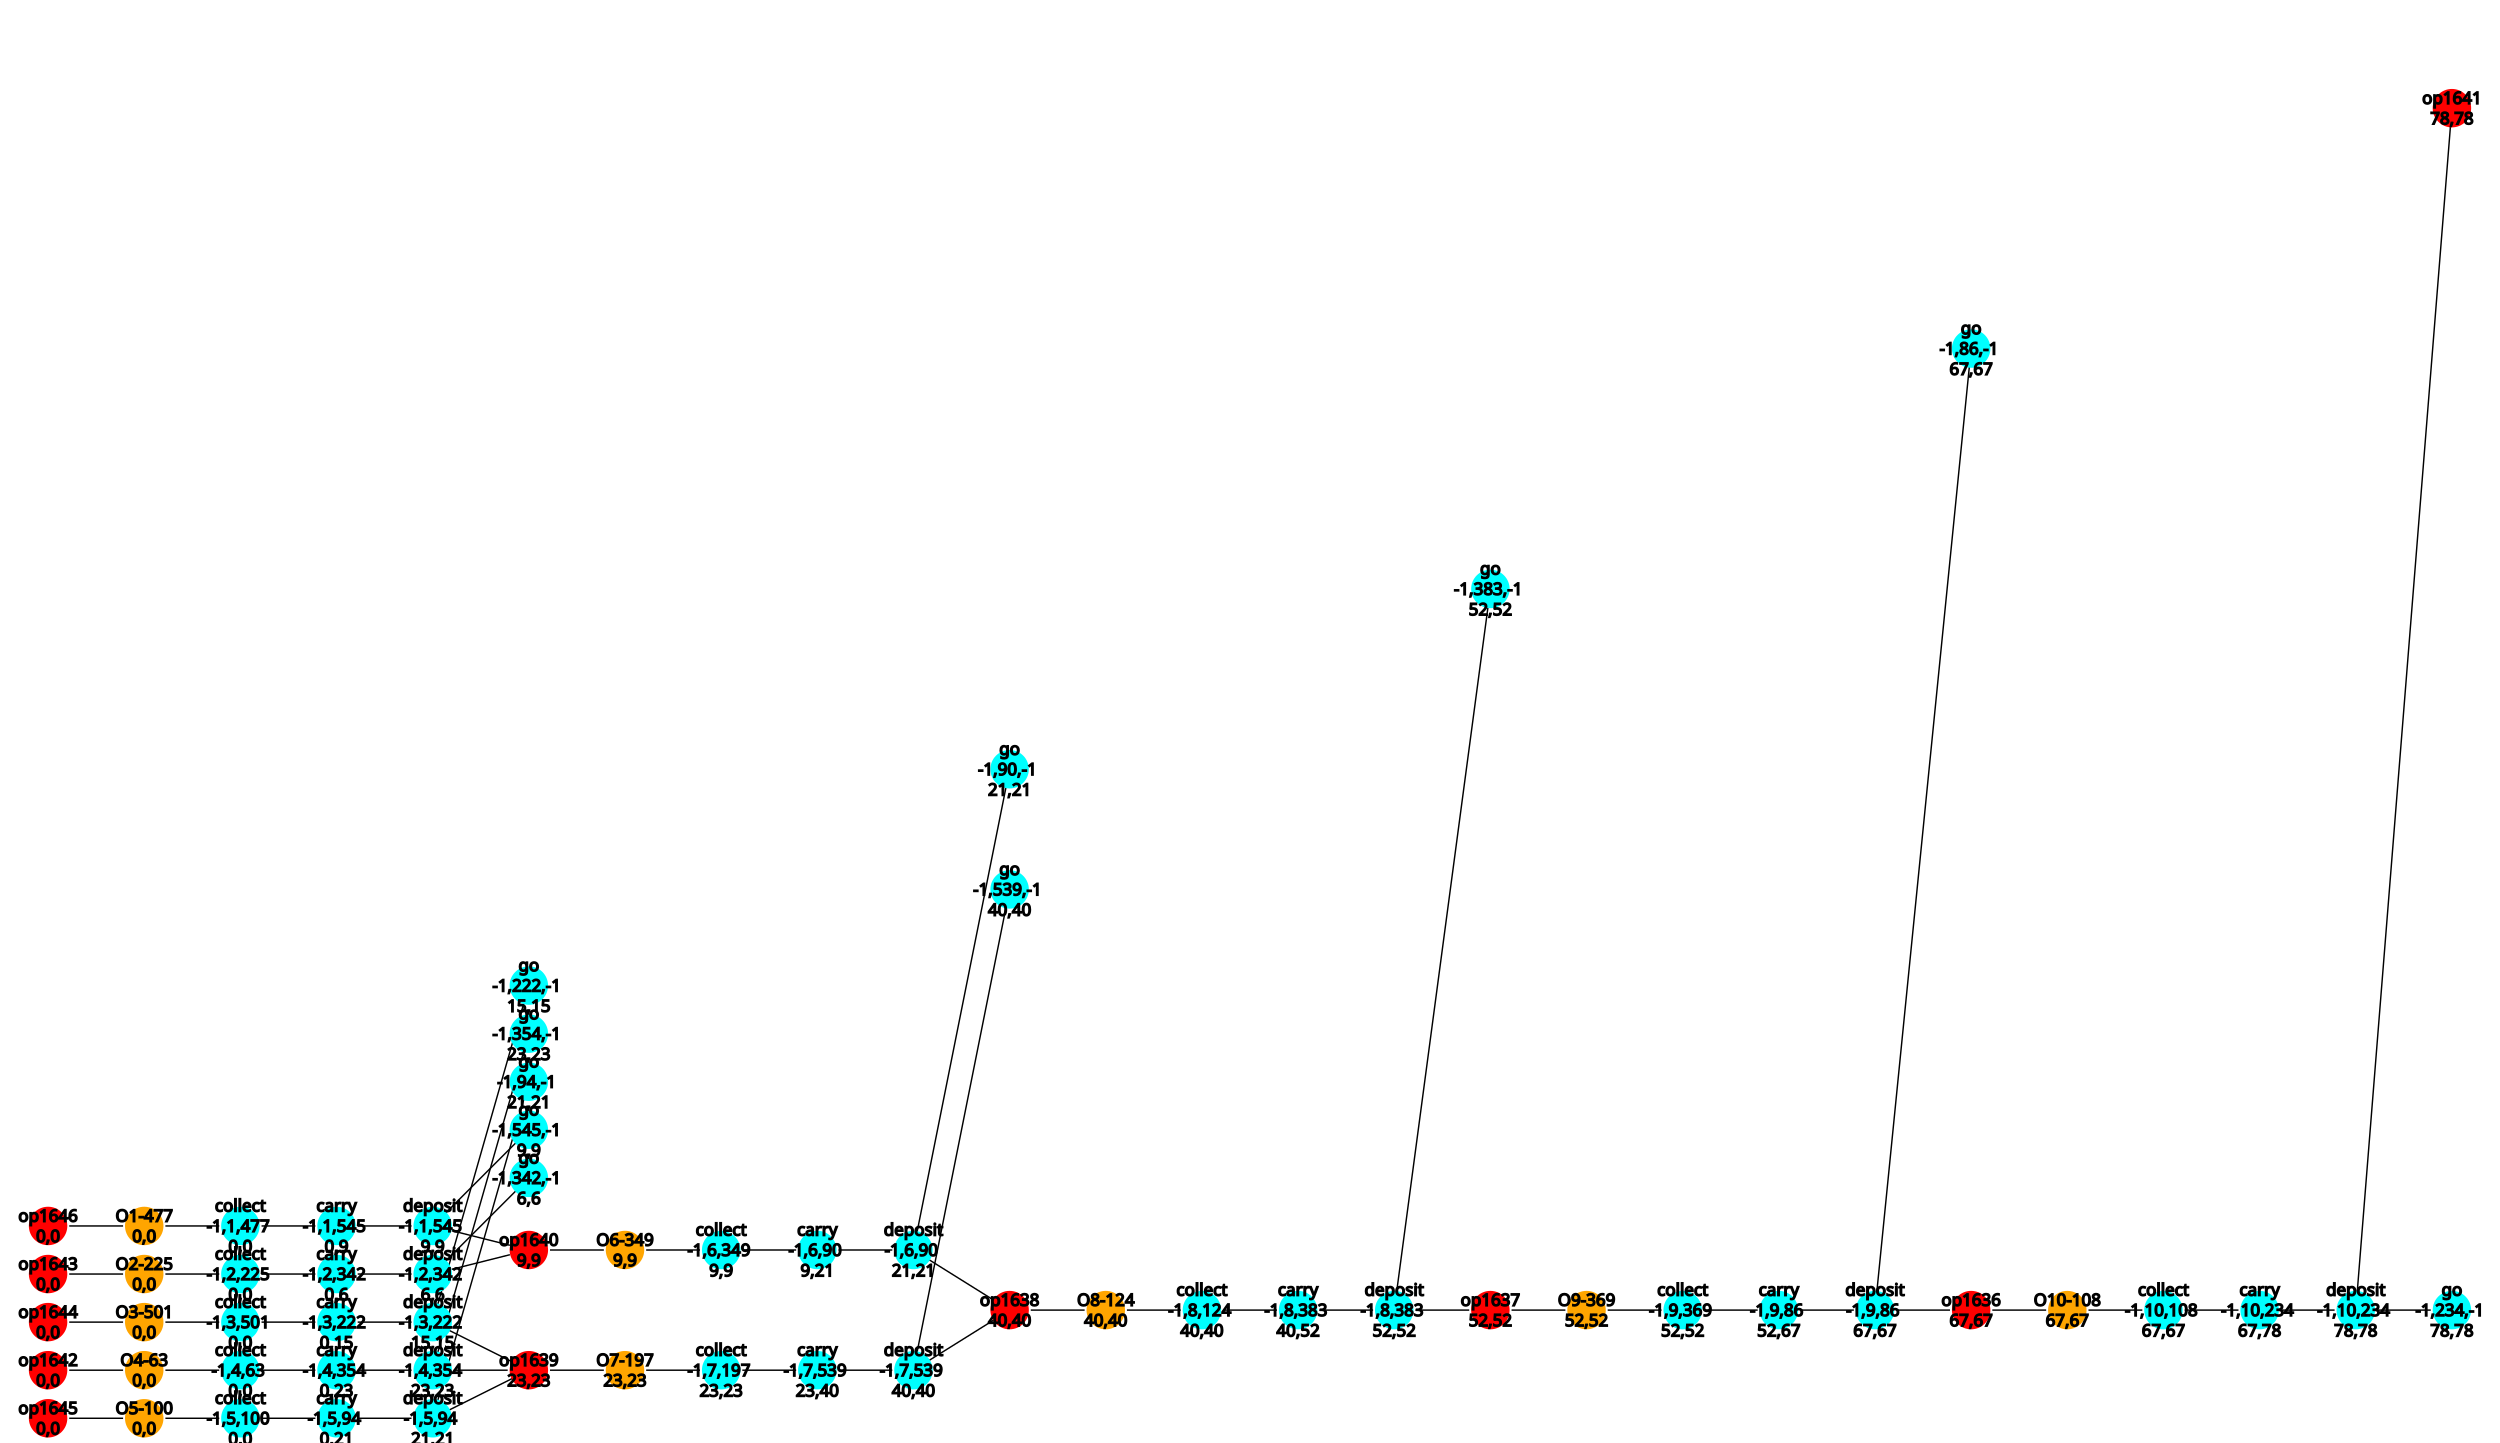
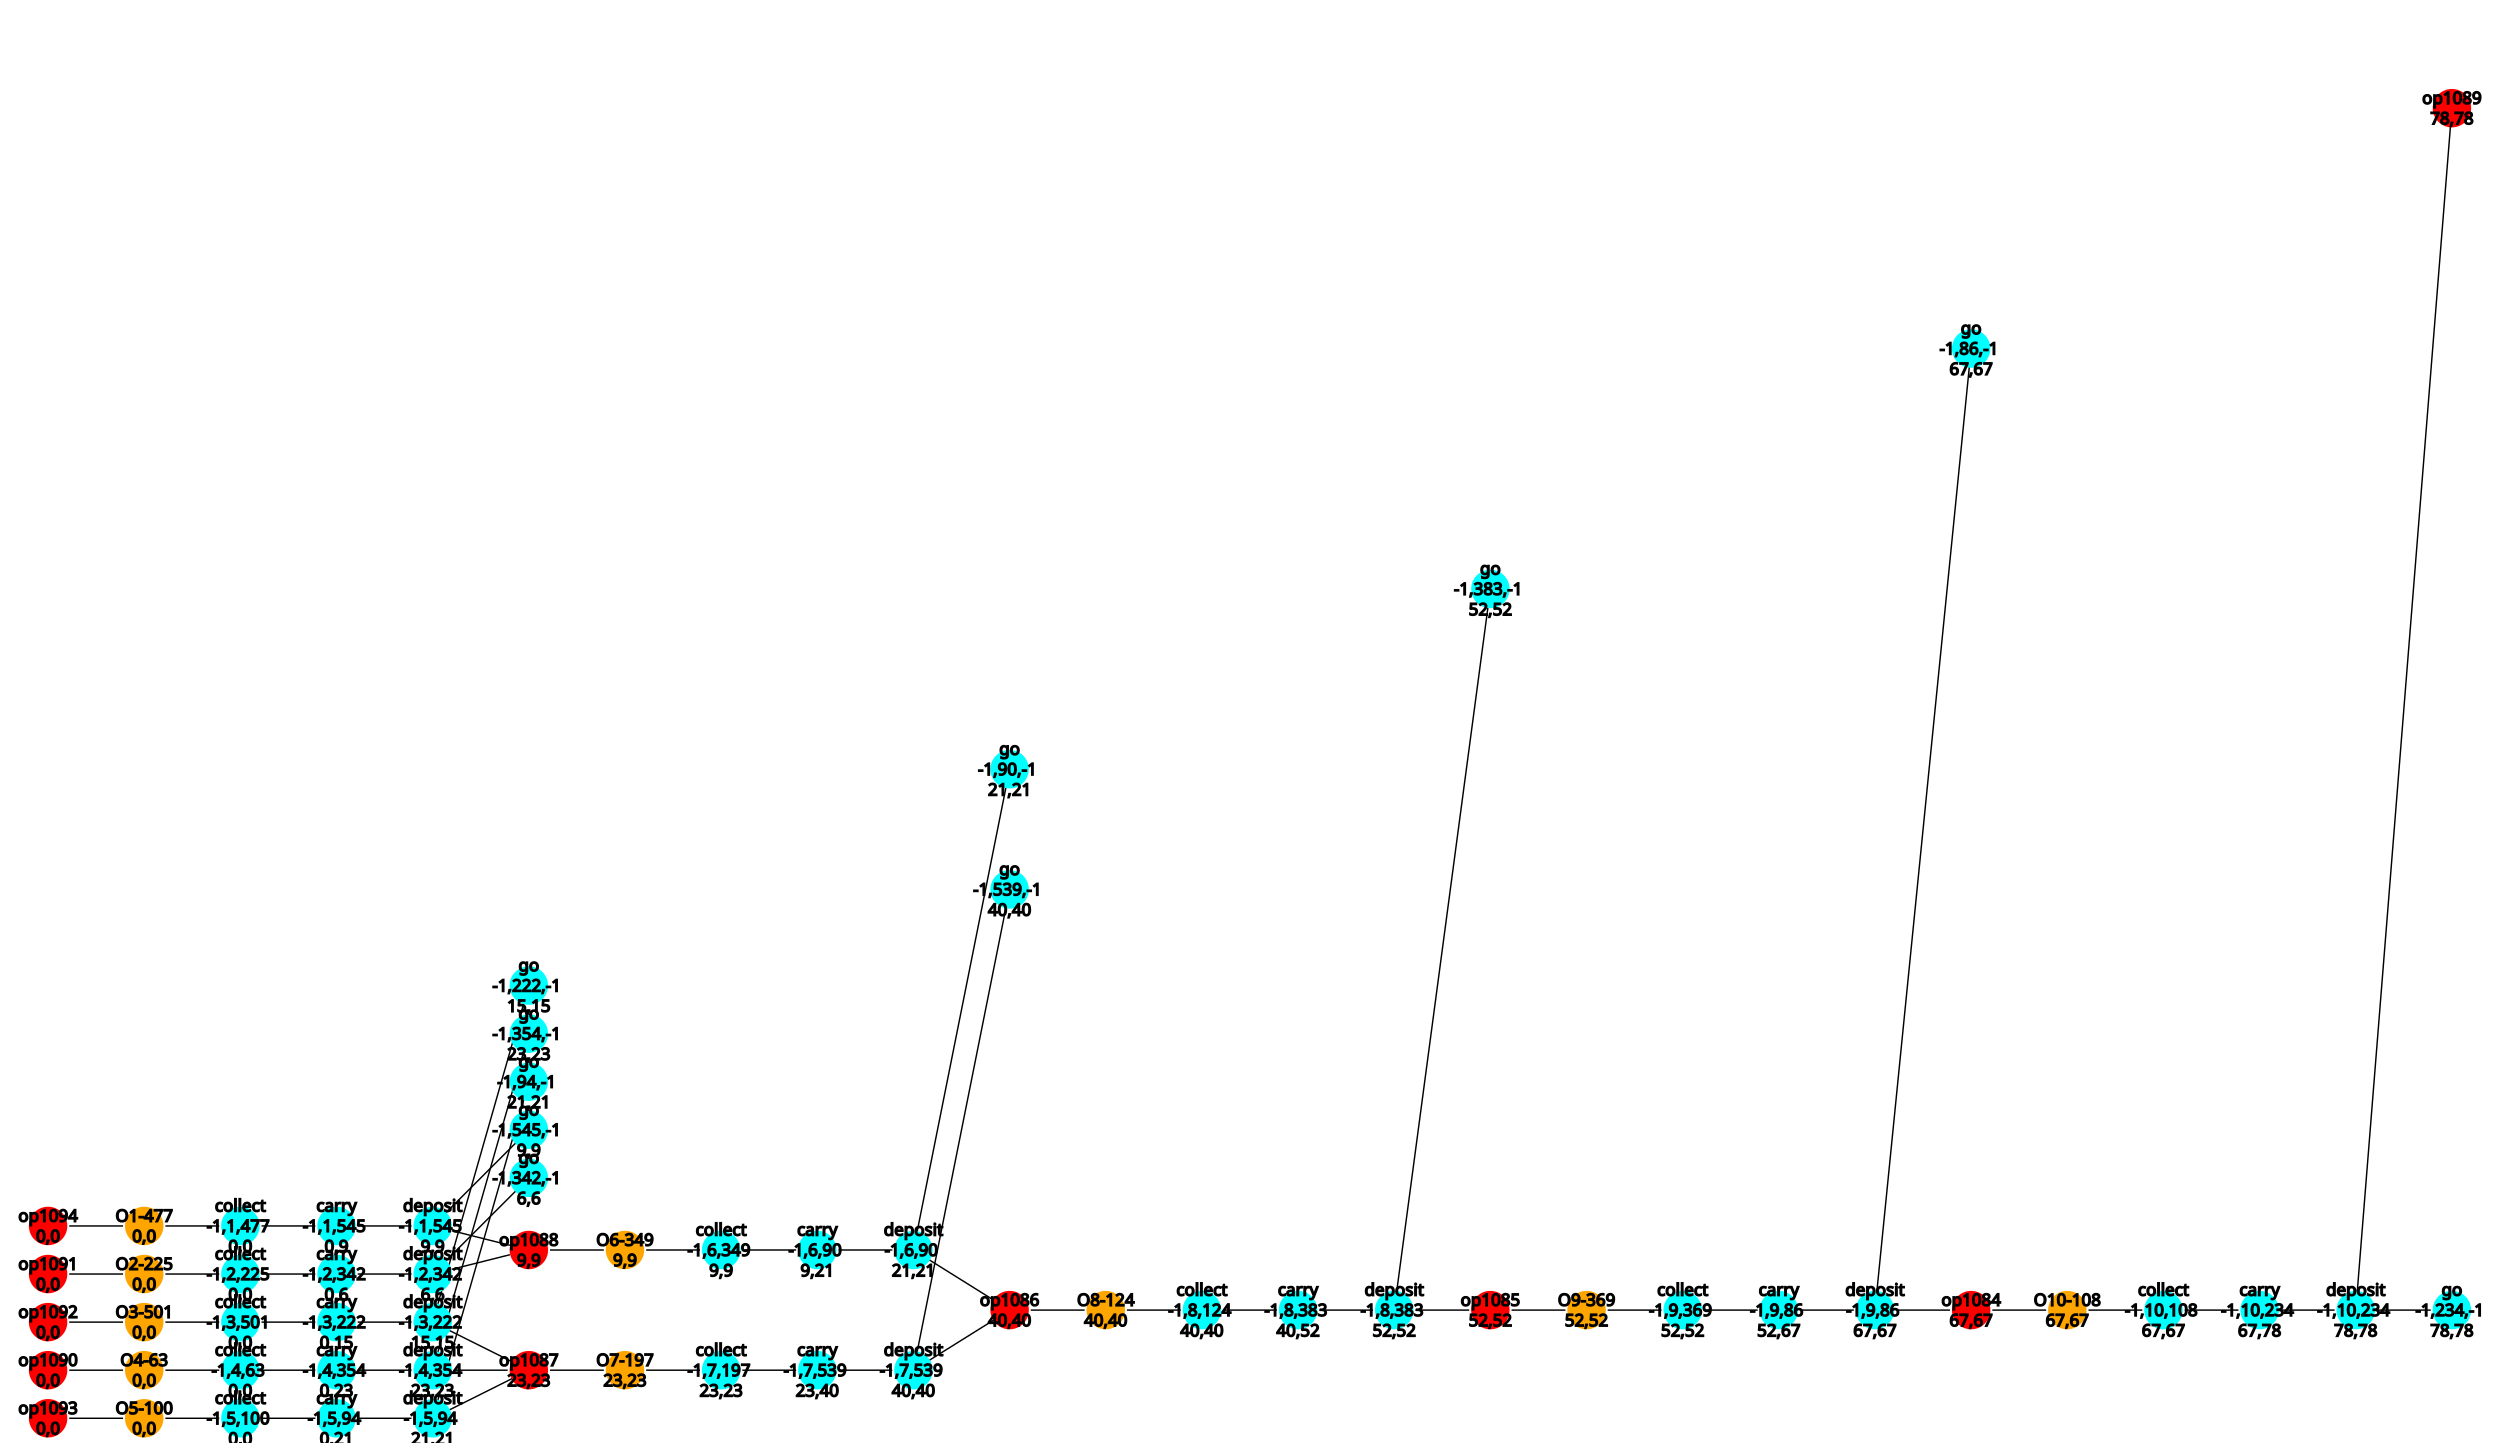
<svg xmlns="http://www.w3.org/2000/svg" version="1.2" width="520mm" height="300mm" viewBox="0 0 520 300" stroke="none" fill="#000000" stroke-width="0.3" font-size="3.88">
  <defs>
    <marker id="arrow" markerWidth="15" markerHeight="7" refX="5" refY="3.5" orient="auto" markerUnits="strokeWidth">
      <path d="M0,0 L15,3.5 L0,7 z" stroke="context-stroke" fill="context-stroke" />
    </marker>
  </defs>
-   <g stroke="#000000" id="img-e5a3c2e7-1">
+   <g stroke="#000000" id="img-b0d76cbc-1">
    <g transform="translate(20,255)">
      <path fill="none" d="M-5.6,0 L 5.6 0" class="primitive" />
    </g>
    <g transform="translate(20,295)">
      <path fill="none" d="M-5.6,0 L 5.6 0" class="primitive" />
    </g>
    <g transform="translate(20,275)">
      <path fill="none" d="M-5.6,0 L 5.6 0" class="primitive" />
    </g>
    <g transform="translate(20,265)">
      <path fill="none" d="M-5.6,0 L 5.6 0" class="primitive" />
    </g>
    <g transform="translate(20,285)">
      <path fill="none" d="M-5.6,0 L 5.6 0" class="primitive" />
    </g>
    <g transform="translate(500,272.5)">
      <path fill="none" d="M-5.6,0 L 5.6 0" class="primitive" />
    </g>
    <g transform="translate(500,147.5)">
      <path fill="none" d="M-9.82,122.8 L 9.82 -122.8" class="primitive" />
    </g>
    <g transform="translate(480,272.5)">
      <path fill="none" d="M-5.6,0 L 5.6 0" class="primitive" />
    </g>
    <g transform="translate(460,272.5)">
      <path fill="none" d="M-5.6,0 L 5.6 0" class="primitive" />
    </g>
    <g transform="translate(100,255)">
      <path fill="none" d="M-8.03,8.03 L 8.03 -8.03" class="primitive" />
    </g>
    <g transform="translate(100,262.5)">
      <path fill="none" d="M-6.06,1.52 L 6.06 -1.52" class="primitive" />
    </g>
    <g transform="translate(80,265)">
      <path fill="none" d="M-5.6,0 L 5.6 0" class="primitive" />
    </g>
    <g transform="translate(60,265)">
      <path fill="none" d="M-5.6,0 L 5.6 0" class="primitive" />
    </g>
    <g transform="translate(100,245)">
      <path fill="none" d="M-8.03,8.03 L 8.03 -8.03" class="primitive" />
    </g>
    <g transform="translate(100,257.5)">
      <path fill="none" d="M-6.06,-1.52 L 6.06 1.52" class="primitive" />
    </g>
    <g transform="translate(80,255)">
      <path fill="none" d="M-5.6,0 L 5.6 0" class="primitive" />
    </g>
    <g transform="translate(60,255)">
      <path fill="none" d="M-5.6,0 L 5.6 0" class="primitive" />
    </g>
    <g transform="translate(100,260)">
      <path fill="none" d="M-9.38,32.82 L 9.38 -32.82" class="primitive" />
    </g>
    <g transform="translate(100,290)">
      <path fill="none" d="M-6.89,3.44 L 6.89 -3.44" class="primitive" />
    </g>
    <g transform="translate(80,295)">
      <path fill="none" d="M-5.6,0 L 5.6 0" class="primitive" />
    </g>
    <g transform="translate(60,295)">
      <path fill="none" d="M-5.6,0 L 5.6 0" class="primitive" />
    </g>
    <g transform="translate(100,250)">
      <path fill="none" d="M-9.38,32.82 L 9.38 -32.82" class="primitive" />
    </g>
    <g transform="translate(100,285)">
      <path fill="none" d="M-5.6,0 L 5.6 -0" class="primitive" />
    </g>
    <g transform="translate(80,285)">
      <path fill="none" d="M-5.6,0 L 5.6 0" class="primitive" />
    </g>
    <g transform="translate(60,285)">
      <path fill="none" d="M-5.6,0 L 5.6 0" class="primitive" />
    </g>
    <g transform="translate(100,240)">
      <path fill="none" d="M-9.38,32.82 L 9.38 -32.82" class="primitive" />
    </g>
    <g transform="translate(100,280)">
      <path fill="none" d="M-6.89,-3.44 L 6.89 3.44" class="primitive" />
    </g>
    <g transform="translate(80,275)">
      <path fill="none" d="M-5.6,0 L 5.6 0" class="primitive" />
    </g>
    <g transform="translate(60,275)">
      <path fill="none" d="M-5.6,0 L 5.6 0" class="primitive" />
    </g>
    <g transform="translate(200,235)">
      <path fill="none" d="M-9.56,47.81 L 9.56 -47.81" class="primitive" />
    </g>
    <g transform="translate(200,278.75)">
      <path fill="none" d="M-7.25,4.53 L 7.25 -4.53" class="primitive" />
    </g>
    <g transform="translate(180,285)">
      <path fill="none" d="M-5.6,0 L 5.6 0" class="primitive" />
    </g>
    <g transform="translate(160,285)">
      <path fill="none" d="M-5.6,0 L 5.6 0" class="primitive" />
    </g>
    <g transform="translate(200,210)">
      <path fill="none" d="M-9.56,47.81 L 9.56 -47.81" class="primitive" />
    </g>
    <g transform="translate(200,266.25)">
      <path fill="none" d="M-7.25,-4.53 L 7.25 4.53" class="primitive" />
    </g>
    <g transform="translate(180,260)">
      <path fill="none" d="M-5.6,0 L 5.6 0" class="primitive" />
    </g>
    <g transform="translate(160,260)">
      <path fill="none" d="M-5.6,0 L 5.6 0" class="primitive" />
    </g>
    <g transform="translate(300,197.5)">
      <path fill="none" d="M-9.71,72.8 L 9.71 -72.8" class="primitive" />
    </g>
    <g transform="translate(300,272.5)">
      <path fill="none" d="M-5.6,0 L 5.6 0" class="primitive" />
    </g>
    <g transform="translate(280,272.5)">
      <path fill="none" d="M-5.6,0 L 5.6 0" class="primitive" />
    </g>
    <g transform="translate(260,272.5)">
      <path fill="none" d="M-5.6,0 L 5.6 0" class="primitive" />
    </g>
    <g transform="translate(400,172.5)">
      <path fill="none" d="M-9.78,97.8 L 9.78 -97.8" class="primitive" />
    </g>
    <g transform="translate(400,272.5)">
      <path fill="none" d="M-5.6,0 L 5.6 0" class="primitive" />
    </g>
    <g transform="translate(380,272.5)">
      <path fill="none" d="M-5.6,0 L 5.6 0" class="primitive" />
    </g>
    <g transform="translate(360,272.5)">
      <path fill="none" d="M-5.6,0 L 5.6 0" class="primitive" />
    </g>
    <g transform="translate(440,272.5)">
      <path fill="none" d="M-5.6,0 L 5.6 0" class="primitive" />
    </g>
    <g transform="translate(340,272.5)">
      <path fill="none" d="M-5.6,0 L 5.6 0" class="primitive" />
    </g>
    <g transform="translate(240,272.5)">
      <path fill="none" d="M-5.6,0 L 5.6 0" class="primitive" />
    </g>
    <g transform="translate(140,285)">
      <path fill="none" d="M-5.6,0 L 5.6 0" class="primitive" />
    </g>
    <g transform="translate(140,260)">
      <path fill="none" d="M-5.6,0 L 5.6 0" class="primitive" />
    </g>
    <g transform="translate(40,295)">
      <path fill="none" d="M-5.6,0 L 5.6 0" class="primitive" />
    </g>
    <g transform="translate(40,285)">
      <path fill="none" d="M-5.6,0 L 5.6 0" class="primitive" />
    </g>
    <g transform="translate(40,275)">
      <path fill="none" d="M-5.6,0 L 5.6 0" class="primitive" />
    </g>
    <g transform="translate(40,265)">
      <path fill="none" d="M-5.6,0 L 5.6 0" class="primitive" />
    </g>
    <g transform="translate(40,255)">
      <path fill="none" d="M-5.6,0 L 5.6 0" class="primitive" />
    </g>
    <g transform="translate(120,260)">
      <path fill="none" d="M-5.6,0 L 5.6 0" class="primitive" />
    </g>
    <g transform="translate(120,285)">
      <path fill="none" d="M-5.6,0 L 5.6 0" class="primitive" />
    </g>
    <g transform="translate(220,272.5)">
      <path fill="none" d="M-5.6,0 L 5.6 0" class="primitive" />
    </g>
    <g transform="translate(320,272.5)">
      <path fill="none" d="M-5.6,0 L 5.6 0" class="primitive" />
    </g>
    <g transform="translate(420,272.5)">
      <path fill="none" d="M-5.6,0 L 5.6 0" class="primitive" />
    </g>
  </g>
-   <g fill="#FF0000" id="img-e5a3c2e7-2">
+   <g fill="#FF0000" id="img-b0d76cbc-2">
    <g transform="translate(10,255)">
      <circle cx="0" cy="0" r="4" class="primitive" />
    </g>
  </g>
-   <g fill="#FF0000" id="img-e5a3c2e7-3">
+   <g fill="#FF0000" id="img-b0d76cbc-3">
    <g transform="translate(10,295)">
      <circle cx="0" cy="0" r="4" class="primitive" />
    </g>
  </g>
-   <g fill="#FF0000" id="img-e5a3c2e7-4">
+   <g fill="#FF0000" id="img-b0d76cbc-4">
    <g transform="translate(10,275)">
      <circle cx="0" cy="0" r="4" class="primitive" />
    </g>
  </g>
-   <g fill="#FF0000" id="img-e5a3c2e7-5">
+   <g fill="#FF0000" id="img-b0d76cbc-5">
    <g transform="translate(10,265)">
      <circle cx="0" cy="0" r="4" class="primitive" />
    </g>
  </g>
-   <g fill="#FF0000" id="img-e5a3c2e7-6">
+   <g fill="#FF0000" id="img-b0d76cbc-6">
    <g transform="translate(10,285)">
      <circle cx="0" cy="0" r="4" class="primitive" />
    </g>
  </g>
-   <g fill="#00FFFF" id="img-e5a3c2e7-7">
+   <g fill="#00FFFF" id="img-b0d76cbc-7">
    <g transform="translate(510,272.5)">
      <circle cx="0" cy="0" r="4" class="primitive" />
    </g>
  </g>
-   <g fill="#00FFFF" id="img-e5a3c2e7-8">
+   <g fill="#00FFFF" id="img-b0d76cbc-8">
    <g transform="translate(490,272.5)">
      <circle cx="0" cy="0" r="4" class="primitive" />
    </g>
  </g>
-   <g fill="#00FFFF" id="img-e5a3c2e7-9">
+   <g fill="#00FFFF" id="img-b0d76cbc-9">
    <g transform="translate(470,272.5)">
      <circle cx="0" cy="0" r="4" class="primitive" />
    </g>
  </g>
-   <g fill="#00FFFF" id="img-e5a3c2e7-10">
+   <g fill="#00FFFF" id="img-b0d76cbc-10">
    <g transform="translate(450,272.5)">
      <circle cx="0" cy="0" r="4" class="primitive" />
    </g>
  </g>
-   <g fill="#00FFFF" id="img-e5a3c2e7-11">
+   <g fill="#00FFFF" id="img-b0d76cbc-11">
    <g transform="translate(110,245)">
      <circle cx="0" cy="0" r="4" class="primitive" />
    </g>
  </g>
-   <g fill="#00FFFF" id="img-e5a3c2e7-12">
+   <g fill="#00FFFF" id="img-b0d76cbc-12">
    <g transform="translate(90,265)">
      <circle cx="0" cy="0" r="4" class="primitive" />
    </g>
  </g>
-   <g fill="#00FFFF" id="img-e5a3c2e7-13">
+   <g fill="#00FFFF" id="img-b0d76cbc-13">
    <g transform="translate(70,265)">
      <circle cx="0" cy="0" r="4" class="primitive" />
    </g>
  </g>
-   <g fill="#00FFFF" id="img-e5a3c2e7-14">
+   <g fill="#00FFFF" id="img-b0d76cbc-14">
    <g transform="translate(50,265)">
      <circle cx="0" cy="0" r="4" class="primitive" />
    </g>
  </g>
-   <g fill="#00FFFF" id="img-e5a3c2e7-15">
+   <g fill="#00FFFF" id="img-b0d76cbc-15">
    <g transform="translate(110,235)">
      <circle cx="0" cy="0" r="4" class="primitive" />
    </g>
  </g>
-   <g fill="#00FFFF" id="img-e5a3c2e7-16">
+   <g fill="#00FFFF" id="img-b0d76cbc-16">
    <g transform="translate(90,255)">
      <circle cx="0" cy="0" r="4" class="primitive" />
    </g>
  </g>
-   <g fill="#00FFFF" id="img-e5a3c2e7-17">
+   <g fill="#00FFFF" id="img-b0d76cbc-17">
    <g transform="translate(70,255)">
      <circle cx="0" cy="0" r="4" class="primitive" />
    </g>
  </g>
-   <g fill="#00FFFF" id="img-e5a3c2e7-18">
+   <g fill="#00FFFF" id="img-b0d76cbc-18">
    <g transform="translate(50,255)">
      <circle cx="0" cy="0" r="4" class="primitive" />
    </g>
  </g>
-   <g fill="#00FFFF" id="img-e5a3c2e7-19">
+   <g fill="#00FFFF" id="img-b0d76cbc-19">
    <g transform="translate(110,225)">
      <circle cx="0" cy="0" r="4" class="primitive" />
    </g>
  </g>
-   <g fill="#00FFFF" id="img-e5a3c2e7-20">
+   <g fill="#00FFFF" id="img-b0d76cbc-20">
    <g transform="translate(90,295)">
      <circle cx="0" cy="0" r="4" class="primitive" />
    </g>
  </g>
-   <g fill="#00FFFF" id="img-e5a3c2e7-21">
+   <g fill="#00FFFF" id="img-b0d76cbc-21">
    <g transform="translate(70,295)">
      <circle cx="0" cy="0" r="4" class="primitive" />
    </g>
  </g>
-   <g fill="#00FFFF" id="img-e5a3c2e7-22">
+   <g fill="#00FFFF" id="img-b0d76cbc-22">
    <g transform="translate(50,295)">
      <circle cx="0" cy="0" r="4" class="primitive" />
    </g>
  </g>
-   <g fill="#00FFFF" id="img-e5a3c2e7-23">
+   <g fill="#00FFFF" id="img-b0d76cbc-23">
    <g transform="translate(110,215)">
      <circle cx="0" cy="0" r="4" class="primitive" />
    </g>
  </g>
-   <g fill="#00FFFF" id="img-e5a3c2e7-24">
+   <g fill="#00FFFF" id="img-b0d76cbc-24">
    <g transform="translate(90,285)">
      <circle cx="0" cy="0" r="4" class="primitive" />
    </g>
  </g>
-   <g fill="#00FFFF" id="img-e5a3c2e7-25">
+   <g fill="#00FFFF" id="img-b0d76cbc-25">
    <g transform="translate(70,285)">
      <circle cx="0" cy="0" r="4" class="primitive" />
    </g>
  </g>
-   <g fill="#00FFFF" id="img-e5a3c2e7-26">
+   <g fill="#00FFFF" id="img-b0d76cbc-26">
    <g transform="translate(50,285)">
      <circle cx="0" cy="0" r="4" class="primitive" />
    </g>
  </g>
-   <g fill="#00FFFF" id="img-e5a3c2e7-27">
+   <g fill="#00FFFF" id="img-b0d76cbc-27">
    <g transform="translate(110,205)">
      <circle cx="0" cy="0" r="4" class="primitive" />
    </g>
  </g>
-   <g fill="#00FFFF" id="img-e5a3c2e7-28">
+   <g fill="#00FFFF" id="img-b0d76cbc-28">
    <g transform="translate(90,275)">
      <circle cx="0" cy="0" r="4" class="primitive" />
    </g>
  </g>
-   <g fill="#00FFFF" id="img-e5a3c2e7-29">
+   <g fill="#00FFFF" id="img-b0d76cbc-29">
    <g transform="translate(70,275)">
      <circle cx="0" cy="0" r="4" class="primitive" />
    </g>
  </g>
-   <g fill="#00FFFF" id="img-e5a3c2e7-30">
+   <g fill="#00FFFF" id="img-b0d76cbc-30">
    <g transform="translate(50,275)">
      <circle cx="0" cy="0" r="4" class="primitive" />
    </g>
  </g>
-   <g fill="#00FFFF" id="img-e5a3c2e7-31">
+   <g fill="#00FFFF" id="img-b0d76cbc-31">
    <g transform="translate(210,185)">
      <circle cx="0" cy="0" r="4" class="primitive" />
    </g>
  </g>
-   <g fill="#00FFFF" id="img-e5a3c2e7-32">
+   <g fill="#00FFFF" id="img-b0d76cbc-32">
    <g transform="translate(190,285)">
      <circle cx="0" cy="0" r="4" class="primitive" />
    </g>
  </g>
-   <g fill="#00FFFF" id="img-e5a3c2e7-33">
+   <g fill="#00FFFF" id="img-b0d76cbc-33">
    <g transform="translate(170,285)">
      <circle cx="0" cy="0" r="4" class="primitive" />
    </g>
  </g>
-   <g fill="#00FFFF" id="img-e5a3c2e7-34">
+   <g fill="#00FFFF" id="img-b0d76cbc-34">
    <g transform="translate(150,285)">
      <circle cx="0" cy="0" r="4" class="primitive" />
    </g>
  </g>
-   <g fill="#00FFFF" id="img-e5a3c2e7-35">
+   <g fill="#00FFFF" id="img-b0d76cbc-35">
    <g transform="translate(210,160)">
      <circle cx="0" cy="0" r="4" class="primitive" />
    </g>
  </g>
-   <g fill="#00FFFF" id="img-e5a3c2e7-36">
+   <g fill="#00FFFF" id="img-b0d76cbc-36">
    <g transform="translate(190,260)">
      <circle cx="0" cy="0" r="4" class="primitive" />
    </g>
  </g>
-   <g fill="#00FFFF" id="img-e5a3c2e7-37">
+   <g fill="#00FFFF" id="img-b0d76cbc-37">
    <g transform="translate(170,260)">
      <circle cx="0" cy="0" r="4" class="primitive" />
    </g>
  </g>
-   <g fill="#00FFFF" id="img-e5a3c2e7-38">
+   <g fill="#00FFFF" id="img-b0d76cbc-38">
    <g transform="translate(150,260)">
      <circle cx="0" cy="0" r="4" class="primitive" />
    </g>
  </g>
-   <g fill="#00FFFF" id="img-e5a3c2e7-39">
+   <g fill="#00FFFF" id="img-b0d76cbc-39">
    <g transform="translate(310,122.5)">
      <circle cx="0" cy="0" r="4" class="primitive" />
    </g>
  </g>
-   <g fill="#00FFFF" id="img-e5a3c2e7-40">
+   <g fill="#00FFFF" id="img-b0d76cbc-40">
    <g transform="translate(290,272.5)">
      <circle cx="0" cy="0" r="4" class="primitive" />
    </g>
  </g>
-   <g fill="#00FFFF" id="img-e5a3c2e7-41">
+   <g fill="#00FFFF" id="img-b0d76cbc-41">
    <g transform="translate(270,272.5)">
      <circle cx="0" cy="0" r="4" class="primitive" />
    </g>
  </g>
-   <g fill="#00FFFF" id="img-e5a3c2e7-42">
+   <g fill="#00FFFF" id="img-b0d76cbc-42">
    <g transform="translate(250,272.5)">
      <circle cx="0" cy="0" r="4" class="primitive" />
    </g>
  </g>
-   <g fill="#00FFFF" id="img-e5a3c2e7-43">
+   <g fill="#00FFFF" id="img-b0d76cbc-43">
    <g transform="translate(410,72.5)">
      <circle cx="0" cy="0" r="4" class="primitive" />
    </g>
  </g>
-   <g fill="#00FFFF" id="img-e5a3c2e7-44">
+   <g fill="#00FFFF" id="img-b0d76cbc-44">
    <g transform="translate(390,272.5)">
      <circle cx="0" cy="0" r="4" class="primitive" />
    </g>
  </g>
-   <g fill="#00FFFF" id="img-e5a3c2e7-45">
+   <g fill="#00FFFF" id="img-b0d76cbc-45">
    <g transform="translate(370,272.5)">
      <circle cx="0" cy="0" r="4" class="primitive" />
    </g>
  </g>
-   <g fill="#00FFFF" id="img-e5a3c2e7-46">
+   <g fill="#00FFFF" id="img-b0d76cbc-46">
    <g transform="translate(350,272.5)">
      <circle cx="0" cy="0" r="4" class="primitive" />
    </g>
  </g>
-   <g fill="#FFA500" id="img-e5a3c2e7-47">
+   <g fill="#FFA500" id="img-b0d76cbc-47">
    <g transform="translate(430,272.5)">
      <circle cx="0" cy="0" r="4" class="primitive" />
    </g>
  </g>
-   <g fill="#FFA500" id="img-e5a3c2e7-48">
+   <g fill="#FFA500" id="img-b0d76cbc-48">
    <g transform="translate(330,272.5)">
      <circle cx="0" cy="0" r="4" class="primitive" />
    </g>
  </g>
-   <g fill="#FFA500" id="img-e5a3c2e7-49">
+   <g fill="#FFA500" id="img-b0d76cbc-49">
    <g transform="translate(230,272.5)">
      <circle cx="0" cy="0" r="4" class="primitive" />
    </g>
  </g>
-   <g fill="#FFA500" id="img-e5a3c2e7-50">
+   <g fill="#FFA500" id="img-b0d76cbc-50">
    <g transform="translate(130,285)">
      <circle cx="0" cy="0" r="4" class="primitive" />
    </g>
  </g>
-   <g fill="#FFA500" id="img-e5a3c2e7-51">
+   <g fill="#FFA500" id="img-b0d76cbc-51">
    <g transform="translate(130,260)">
      <circle cx="0" cy="0" r="4" class="primitive" />
    </g>
  </g>
-   <g fill="#FFA500" id="img-e5a3c2e7-52">
+   <g fill="#FFA500" id="img-b0d76cbc-52">
    <g transform="translate(30,295)">
      <circle cx="0" cy="0" r="4" class="primitive" />
    </g>
  </g>
-   <g fill="#FFA500" id="img-e5a3c2e7-53">
+   <g fill="#FFA500" id="img-b0d76cbc-53">
    <g transform="translate(30,285)">
      <circle cx="0" cy="0" r="4" class="primitive" />
    </g>
  </g>
-   <g fill="#FFA500" id="img-e5a3c2e7-54">
+   <g fill="#FFA500" id="img-b0d76cbc-54">
    <g transform="translate(30,275)">
      <circle cx="0" cy="0" r="4" class="primitive" />
    </g>
  </g>
-   <g fill="#FFA500" id="img-e5a3c2e7-55">
+   <g fill="#FFA500" id="img-b0d76cbc-55">
    <g transform="translate(30,265)">
      <circle cx="0" cy="0" r="4" class="primitive" />
    </g>
  </g>
-   <g fill="#FFA500" id="img-e5a3c2e7-56">
+   <g fill="#FFA500" id="img-b0d76cbc-56">
    <g transform="translate(30,255)">
      <circle cx="0" cy="0" r="4" class="primitive" />
    </g>
  </g>
-   <g fill="#FF0000" id="img-e5a3c2e7-57">
+   <g fill="#FF0000" id="img-b0d76cbc-57">
    <g transform="translate(510,22.5)">
      <circle cx="0" cy="0" r="4" class="primitive" />
    </g>
  </g>
-   <g fill="#FF0000" id="img-e5a3c2e7-58">
+   <g fill="#FF0000" id="img-b0d76cbc-58">
    <g transform="translate(110,260)">
      <circle cx="0" cy="0" r="4" class="primitive" />
    </g>
  </g>
-   <g fill="#FF0000" id="img-e5a3c2e7-59">
+   <g fill="#FF0000" id="img-b0d76cbc-59">
    <g transform="translate(110,285)">
      <circle cx="0" cy="0" r="4" class="primitive" />
    </g>
  </g>
-   <g fill="#FF0000" id="img-e5a3c2e7-60">
+   <g fill="#FF0000" id="img-b0d76cbc-60">
    <g transform="translate(210,272.5)">
      <circle cx="0" cy="0" r="4" class="primitive" />
    </g>
  </g>
-   <g fill="#FF0000" id="img-e5a3c2e7-61">
+   <g fill="#FF0000" id="img-b0d76cbc-61">
    <g transform="translate(310,272.5)">
      <circle cx="0" cy="0" r="4" class="primitive" />
    </g>
  </g>
-   <g fill="#FF0000" id="img-e5a3c2e7-62">
+   <g fill="#FF0000" id="img-b0d76cbc-62">
    <g transform="translate(410,272.5)">
      <circle cx="0" cy="0" r="4" class="primitive" />
    </g>
  </g>
-   <g font-family="futura" font-size="3.53" stroke="#000000" id="img-e5a3c2e7-63">
+   <g font-family="futura" font-size="3.53" stroke="#000000" id="img-b0d76cbc-63">
    <g transform="translate(10,255)">
      <g class="primitive">
-         <text text-anchor="middle" dy="-0.25em">op1646<tspan x="0" dy="1.2em">0,0</tspan>
+         <text text-anchor="middle" dy="-0.25em">op1094<tspan x="0" dy="1.2em">0,0</tspan>
        </text>
      </g>
    </g>
    <g transform="translate(10,295)">
      <g class="primitive">
-         <text text-anchor="middle" dy="-0.25em">op1645<tspan x="0" dy="1.2em">0,0</tspan>
+         <text text-anchor="middle" dy="-0.25em">op1093<tspan x="0" dy="1.2em">0,0</tspan>
        </text>
      </g>
    </g>
    <g transform="translate(10,275)">
      <g class="primitive">
-         <text text-anchor="middle" dy="-0.25em">op1644<tspan x="0" dy="1.2em">0,0</tspan>
+         <text text-anchor="middle" dy="-0.25em">op1092<tspan x="0" dy="1.2em">0,0</tspan>
        </text>
      </g>
    </g>
    <g transform="translate(10,265)">
      <g class="primitive">
-         <text text-anchor="middle" dy="-0.25em">op1643<tspan x="0" dy="1.2em">0,0</tspan>
+         <text text-anchor="middle" dy="-0.25em">op1091<tspan x="0" dy="1.2em">0,0</tspan>
        </text>
      </g>
    </g>
    <g transform="translate(10,285)">
      <g class="primitive">
-         <text text-anchor="middle" dy="-0.25em">op1642<tspan x="0" dy="1.2em">0,0</tspan>
+         <text text-anchor="middle" dy="-0.25em">op1090<tspan x="0" dy="1.2em">0,0</tspan>
        </text>
      </g>
    </g>
    <g transform="translate(510,272.5)">
      <g class="primitive">
        <text text-anchor="middle" dy="-0.85em">go<tspan x="0" dy="1.2em">-1,234,-1</tspan>
          <tspan x="0" dy="1.2em">78,78</tspan>
        </text>
      </g>
    </g>
    <g transform="translate(490,272.5)">
      <g class="primitive">
        <text text-anchor="middle" dy="-0.85em">deposit<tspan x="0" dy="1.2em">-1,10,234</tspan>
          <tspan x="0" dy="1.2em">78,78</tspan>
        </text>
      </g>
    </g>
    <g transform="translate(470,272.5)">
      <g class="primitive">
        <text text-anchor="middle" dy="-0.85em">carry<tspan x="0" dy="1.2em">-1,10,234</tspan>
          <tspan x="0" dy="1.2em">67,78</tspan>
        </text>
      </g>
    </g>
    <g transform="translate(450,272.5)">
      <g class="primitive">
        <text text-anchor="middle" dy="-0.85em">collect<tspan x="0" dy="1.2em">-1,10,108</tspan>
          <tspan x="0" dy="1.2em">67,67</tspan>
        </text>
      </g>
    </g>
    <g transform="translate(110,245)">
      <g class="primitive">
        <text text-anchor="middle" dy="-0.85em">go<tspan x="0" dy="1.2em">-1,342,-1</tspan>
          <tspan x="0" dy="1.2em">6,6</tspan>
        </text>
      </g>
    </g>
    <g transform="translate(90,265)">
      <g class="primitive">
        <text text-anchor="middle" dy="-0.85em">deposit<tspan x="0" dy="1.2em">-1,2,342</tspan>
          <tspan x="0" dy="1.2em">6,6</tspan>
        </text>
      </g>
    </g>
    <g transform="translate(70,265)">
      <g class="primitive">
        <text text-anchor="middle" dy="-0.85em">carry<tspan x="0" dy="1.2em">-1,2,342</tspan>
          <tspan x="0" dy="1.2em">0,6</tspan>
        </text>
      </g>
    </g>
    <g transform="translate(50,265)">
      <g class="primitive">
        <text text-anchor="middle" dy="-0.85em">collect<tspan x="0" dy="1.2em">-1,2,225</tspan>
          <tspan x="0" dy="1.2em">0,0</tspan>
        </text>
      </g>
    </g>
    <g transform="translate(110,235)">
      <g class="primitive">
        <text text-anchor="middle" dy="-0.85em">go<tspan x="0" dy="1.2em">-1,545,-1</tspan>
          <tspan x="0" dy="1.2em">9,9</tspan>
        </text>
      </g>
    </g>
    <g transform="translate(90,255)">
      <g class="primitive">
        <text text-anchor="middle" dy="-0.85em">deposit<tspan x="0" dy="1.2em">-1,1,545</tspan>
          <tspan x="0" dy="1.2em">9,9</tspan>
        </text>
      </g>
    </g>
    <g transform="translate(70,255)">
      <g class="primitive">
        <text text-anchor="middle" dy="-0.85em">carry<tspan x="0" dy="1.2em">-1,1,545</tspan>
          <tspan x="0" dy="1.2em">0,9</tspan>
        </text>
      </g>
    </g>
    <g transform="translate(50,255)">
      <g class="primitive">
        <text text-anchor="middle" dy="-0.85em">collect<tspan x="0" dy="1.2em">-1,1,477</tspan>
          <tspan x="0" dy="1.2em">0,0</tspan>
        </text>
      </g>
    </g>
    <g transform="translate(110,225)">
      <g class="primitive">
        <text text-anchor="middle" dy="-0.85em">go<tspan x="0" dy="1.2em">-1,94,-1</tspan>
          <tspan x="0" dy="1.2em">21,21</tspan>
        </text>
      </g>
    </g>
    <g transform="translate(90,295)">
      <g class="primitive">
        <text text-anchor="middle" dy="-0.85em">deposit<tspan x="0" dy="1.2em">-1,5,94</tspan>
          <tspan x="0" dy="1.2em">21,21</tspan>
        </text>
      </g>
    </g>
    <g transform="translate(70,295)">
      <g class="primitive">
        <text text-anchor="middle" dy="-0.85em">carry<tspan x="0" dy="1.2em">-1,5,94</tspan>
          <tspan x="0" dy="1.2em">0,21</tspan>
        </text>
      </g>
    </g>
    <g transform="translate(50,295)">
      <g class="primitive">
        <text text-anchor="middle" dy="-0.85em">collect<tspan x="0" dy="1.2em">-1,5,100</tspan>
          <tspan x="0" dy="1.2em">0,0</tspan>
        </text>
      </g>
    </g>
    <g transform="translate(110,215)">
      <g class="primitive">
        <text text-anchor="middle" dy="-0.85em">go<tspan x="0" dy="1.2em">-1,354,-1</tspan>
          <tspan x="0" dy="1.2em">23,23</tspan>
        </text>
      </g>
    </g>
    <g transform="translate(90,285)">
      <g class="primitive">
        <text text-anchor="middle" dy="-0.85em">deposit<tspan x="0" dy="1.2em">-1,4,354</tspan>
          <tspan x="0" dy="1.2em">23,23</tspan>
        </text>
      </g>
    </g>
    <g transform="translate(70,285)">
      <g class="primitive">
        <text text-anchor="middle" dy="-0.85em">carry<tspan x="0" dy="1.2em">-1,4,354</tspan>
          <tspan x="0" dy="1.2em">0,23</tspan>
        </text>
      </g>
    </g>
    <g transform="translate(50,285)">
      <g class="primitive">
        <text text-anchor="middle" dy="-0.85em">collect<tspan x="0" dy="1.2em">-1,4,63</tspan>
          <tspan x="0" dy="1.2em">0,0</tspan>
        </text>
      </g>
    </g>
    <g transform="translate(110,205)">
      <g class="primitive">
        <text text-anchor="middle" dy="-0.85em">go<tspan x="0" dy="1.2em">-1,222,-1</tspan>
          <tspan x="0" dy="1.2em">15,15</tspan>
        </text>
      </g>
    </g>
    <g transform="translate(90,275)">
      <g class="primitive">
        <text text-anchor="middle" dy="-0.85em">deposit<tspan x="0" dy="1.2em">-1,3,222</tspan>
          <tspan x="0" dy="1.2em">15,15</tspan>
        </text>
      </g>
    </g>
    <g transform="translate(70,275)">
      <g class="primitive">
        <text text-anchor="middle" dy="-0.85em">carry<tspan x="0" dy="1.2em">-1,3,222</tspan>
          <tspan x="0" dy="1.2em">0,15</tspan>
        </text>
      </g>
    </g>
    <g transform="translate(50,275)">
      <g class="primitive">
        <text text-anchor="middle" dy="-0.85em">collect<tspan x="0" dy="1.2em">-1,3,501</tspan>
          <tspan x="0" dy="1.2em">0,0</tspan>
        </text>
      </g>
    </g>
    <g transform="translate(210,185)">
      <g class="primitive">
        <text text-anchor="middle" dy="-0.85em">go<tspan x="0" dy="1.2em">-1,539,-1</tspan>
          <tspan x="0" dy="1.2em">40,40</tspan>
        </text>
      </g>
    </g>
    <g transform="translate(190,285)">
      <g class="primitive">
        <text text-anchor="middle" dy="-0.85em">deposit<tspan x="0" dy="1.2em">-1,7,539</tspan>
          <tspan x="0" dy="1.2em">40,40</tspan>
        </text>
      </g>
    </g>
    <g transform="translate(170,285)">
      <g class="primitive">
        <text text-anchor="middle" dy="-0.85em">carry<tspan x="0" dy="1.2em">-1,7,539</tspan>
          <tspan x="0" dy="1.2em">23,40</tspan>
        </text>
      </g>
    </g>
    <g transform="translate(150,285)">
      <g class="primitive">
        <text text-anchor="middle" dy="-0.85em">collect<tspan x="0" dy="1.2em">-1,7,197</tspan>
          <tspan x="0" dy="1.2em">23,23</tspan>
        </text>
      </g>
    </g>
    <g transform="translate(210,160)">
      <g class="primitive">
        <text text-anchor="middle" dy="-0.85em">go<tspan x="0" dy="1.2em">-1,90,-1</tspan>
          <tspan x="0" dy="1.2em">21,21</tspan>
        </text>
      </g>
    </g>
    <g transform="translate(190,260)">
      <g class="primitive">
        <text text-anchor="middle" dy="-0.85em">deposit<tspan x="0" dy="1.2em">-1,6,90</tspan>
          <tspan x="0" dy="1.2em">21,21</tspan>
        </text>
      </g>
    </g>
    <g transform="translate(170,260)">
      <g class="primitive">
        <text text-anchor="middle" dy="-0.85em">carry<tspan x="0" dy="1.2em">-1,6,90</tspan>
          <tspan x="0" dy="1.2em">9,21</tspan>
        </text>
      </g>
    </g>
    <g transform="translate(150,260)">
      <g class="primitive">
        <text text-anchor="middle" dy="-0.85em">collect<tspan x="0" dy="1.2em">-1,6,349</tspan>
          <tspan x="0" dy="1.2em">9,9</tspan>
        </text>
      </g>
    </g>
    <g transform="translate(310,122.5)">
      <g class="primitive">
        <text text-anchor="middle" dy="-0.85em">go<tspan x="0" dy="1.2em">-1,383,-1</tspan>
          <tspan x="0" dy="1.2em">52,52</tspan>
        </text>
      </g>
    </g>
    <g transform="translate(290,272.5)">
      <g class="primitive">
        <text text-anchor="middle" dy="-0.85em">deposit<tspan x="0" dy="1.2em">-1,8,383</tspan>
          <tspan x="0" dy="1.2em">52,52</tspan>
        </text>
      </g>
    </g>
    <g transform="translate(270,272.5)">
      <g class="primitive">
        <text text-anchor="middle" dy="-0.85em">carry<tspan x="0" dy="1.2em">-1,8,383</tspan>
          <tspan x="0" dy="1.2em">40,52</tspan>
        </text>
      </g>
    </g>
    <g transform="translate(250,272.5)">
      <g class="primitive">
        <text text-anchor="middle" dy="-0.85em">collect<tspan x="0" dy="1.2em">-1,8,124</tspan>
          <tspan x="0" dy="1.2em">40,40</tspan>
        </text>
      </g>
    </g>
    <g transform="translate(410,72.5)">
      <g class="primitive">
        <text text-anchor="middle" dy="-0.85em">go<tspan x="0" dy="1.2em">-1,86,-1</tspan>
          <tspan x="0" dy="1.2em">67,67</tspan>
        </text>
      </g>
    </g>
    <g transform="translate(390,272.5)">
      <g class="primitive">
        <text text-anchor="middle" dy="-0.85em">deposit<tspan x="0" dy="1.2em">-1,9,86</tspan>
          <tspan x="0" dy="1.2em">67,67</tspan>
        </text>
      </g>
    </g>
    <g transform="translate(370,272.5)">
      <g class="primitive">
        <text text-anchor="middle" dy="-0.85em">carry<tspan x="0" dy="1.2em">-1,9,86</tspan>
          <tspan x="0" dy="1.2em">52,67</tspan>
        </text>
      </g>
    </g>
    <g transform="translate(350,272.5)">
      <g class="primitive">
        <text text-anchor="middle" dy="-0.85em">collect<tspan x="0" dy="1.2em">-1,9,369</tspan>
          <tspan x="0" dy="1.2em">52,52</tspan>
        </text>
      </g>
    </g>
    <g transform="translate(430,272.5)">
      <g class="primitive">
        <text text-anchor="middle" dy="-0.25em">O10-108<tspan x="0" dy="1.2em">67,67</tspan>
        </text>
      </g>
    </g>
    <g transform="translate(330,272.5)">
      <g class="primitive">
        <text text-anchor="middle" dy="-0.25em">O9-369<tspan x="0" dy="1.2em">52,52</tspan>
        </text>
      </g>
    </g>
    <g transform="translate(230,272.5)">
      <g class="primitive">
        <text text-anchor="middle" dy="-0.25em">O8-124<tspan x="0" dy="1.2em">40,40</tspan>
        </text>
      </g>
    </g>
    <g transform="translate(130,285)">
      <g class="primitive">
        <text text-anchor="middle" dy="-0.25em">O7-197<tspan x="0" dy="1.2em">23,23</tspan>
        </text>
      </g>
    </g>
    <g transform="translate(130,260)">
      <g class="primitive">
        <text text-anchor="middle" dy="-0.25em">O6-349<tspan x="0" dy="1.2em">9,9</tspan>
        </text>
      </g>
    </g>
    <g transform="translate(30,295)">
      <g class="primitive">
        <text text-anchor="middle" dy="-0.25em">O5-100<tspan x="0" dy="1.2em">0,0</tspan>
        </text>
      </g>
    </g>
    <g transform="translate(30,285)">
      <g class="primitive">
        <text text-anchor="middle" dy="-0.25em">O4-63<tspan x="0" dy="1.2em">0,0</tspan>
        </text>
      </g>
    </g>
    <g transform="translate(30,275)">
      <g class="primitive">
        <text text-anchor="middle" dy="-0.25em">O3-501<tspan x="0" dy="1.2em">0,0</tspan>
        </text>
      </g>
    </g>
    <g transform="translate(30,265)">
      <g class="primitive">
        <text text-anchor="middle" dy="-0.25em">O2-225<tspan x="0" dy="1.2em">0,0</tspan>
        </text>
      </g>
    </g>
    <g transform="translate(30,255)">
      <g class="primitive">
        <text text-anchor="middle" dy="-0.25em">O1-477<tspan x="0" dy="1.2em">0,0</tspan>
        </text>
      </g>
    </g>
    <g transform="translate(510,22.5)">
      <g class="primitive">
-         <text text-anchor="middle" dy="-0.25em">op1641<tspan x="0" dy="1.2em">78,78</tspan>
+         <text text-anchor="middle" dy="-0.25em">op1089<tspan x="0" dy="1.2em">78,78</tspan>
        </text>
      </g>
    </g>
    <g transform="translate(110,260)">
      <g class="primitive">
-         <text text-anchor="middle" dy="-0.25em">op1640<tspan x="0" dy="1.2em">9,9</tspan>
+         <text text-anchor="middle" dy="-0.25em">op1088<tspan x="0" dy="1.2em">9,9</tspan>
        </text>
      </g>
    </g>
    <g transform="translate(110,285)">
      <g class="primitive">
-         <text text-anchor="middle" dy="-0.25em">op1639<tspan x="0" dy="1.2em">23,23</tspan>
+         <text text-anchor="middle" dy="-0.25em">op1087<tspan x="0" dy="1.2em">23,23</tspan>
        </text>
      </g>
    </g>
    <g transform="translate(210,272.5)">
      <g class="primitive">
-         <text text-anchor="middle" dy="-0.25em">op1638<tspan x="0" dy="1.2em">40,40</tspan>
+         <text text-anchor="middle" dy="-0.25em">op1086<tspan x="0" dy="1.2em">40,40</tspan>
        </text>
      </g>
    </g>
    <g transform="translate(310,272.5)">
      <g class="primitive">
-         <text text-anchor="middle" dy="-0.25em">op1637<tspan x="0" dy="1.2em">52,52</tspan>
+         <text text-anchor="middle" dy="-0.25em">op1085<tspan x="0" dy="1.2em">52,52</tspan>
        </text>
      </g>
    </g>
    <g transform="translate(410,272.5)">
      <g class="primitive">
-         <text text-anchor="middle" dy="-0.25em">op1636<tspan x="0" dy="1.2em">67,67</tspan>
+         <text text-anchor="middle" dy="-0.25em">op1084<tspan x="0" dy="1.2em">67,67</tspan>
        </text>
      </g>
    </g>
  </g>
</svg>
